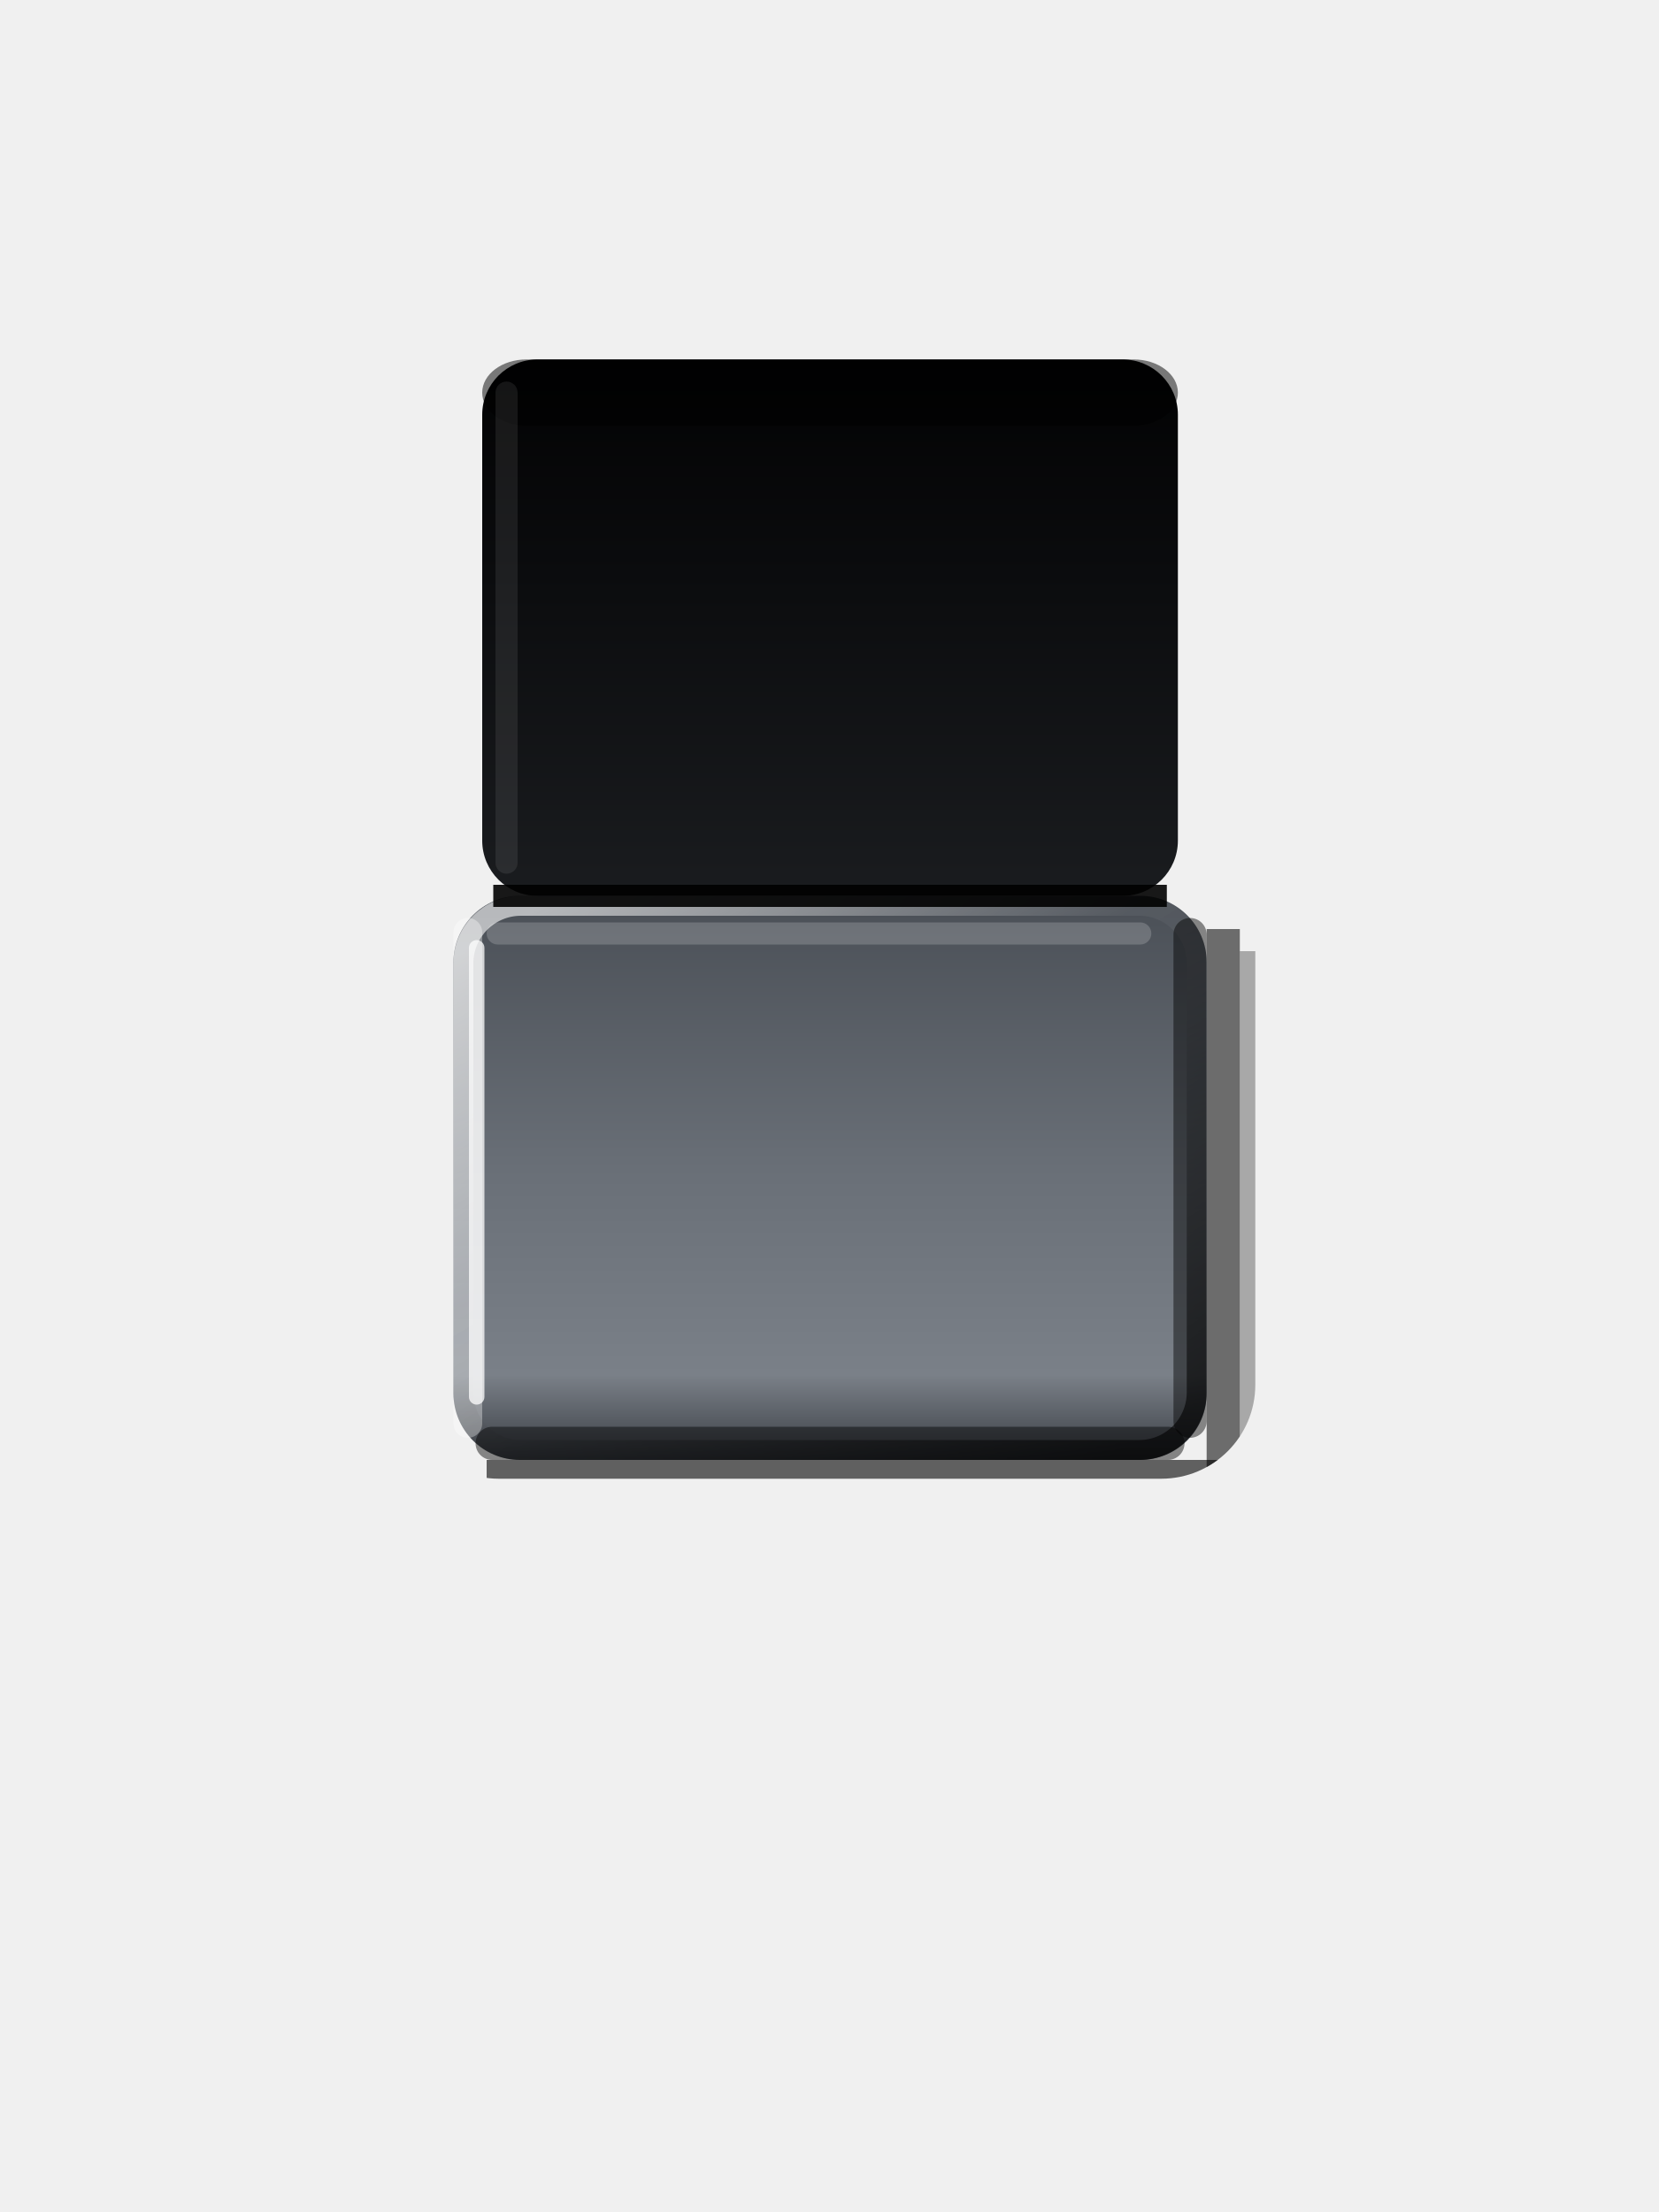
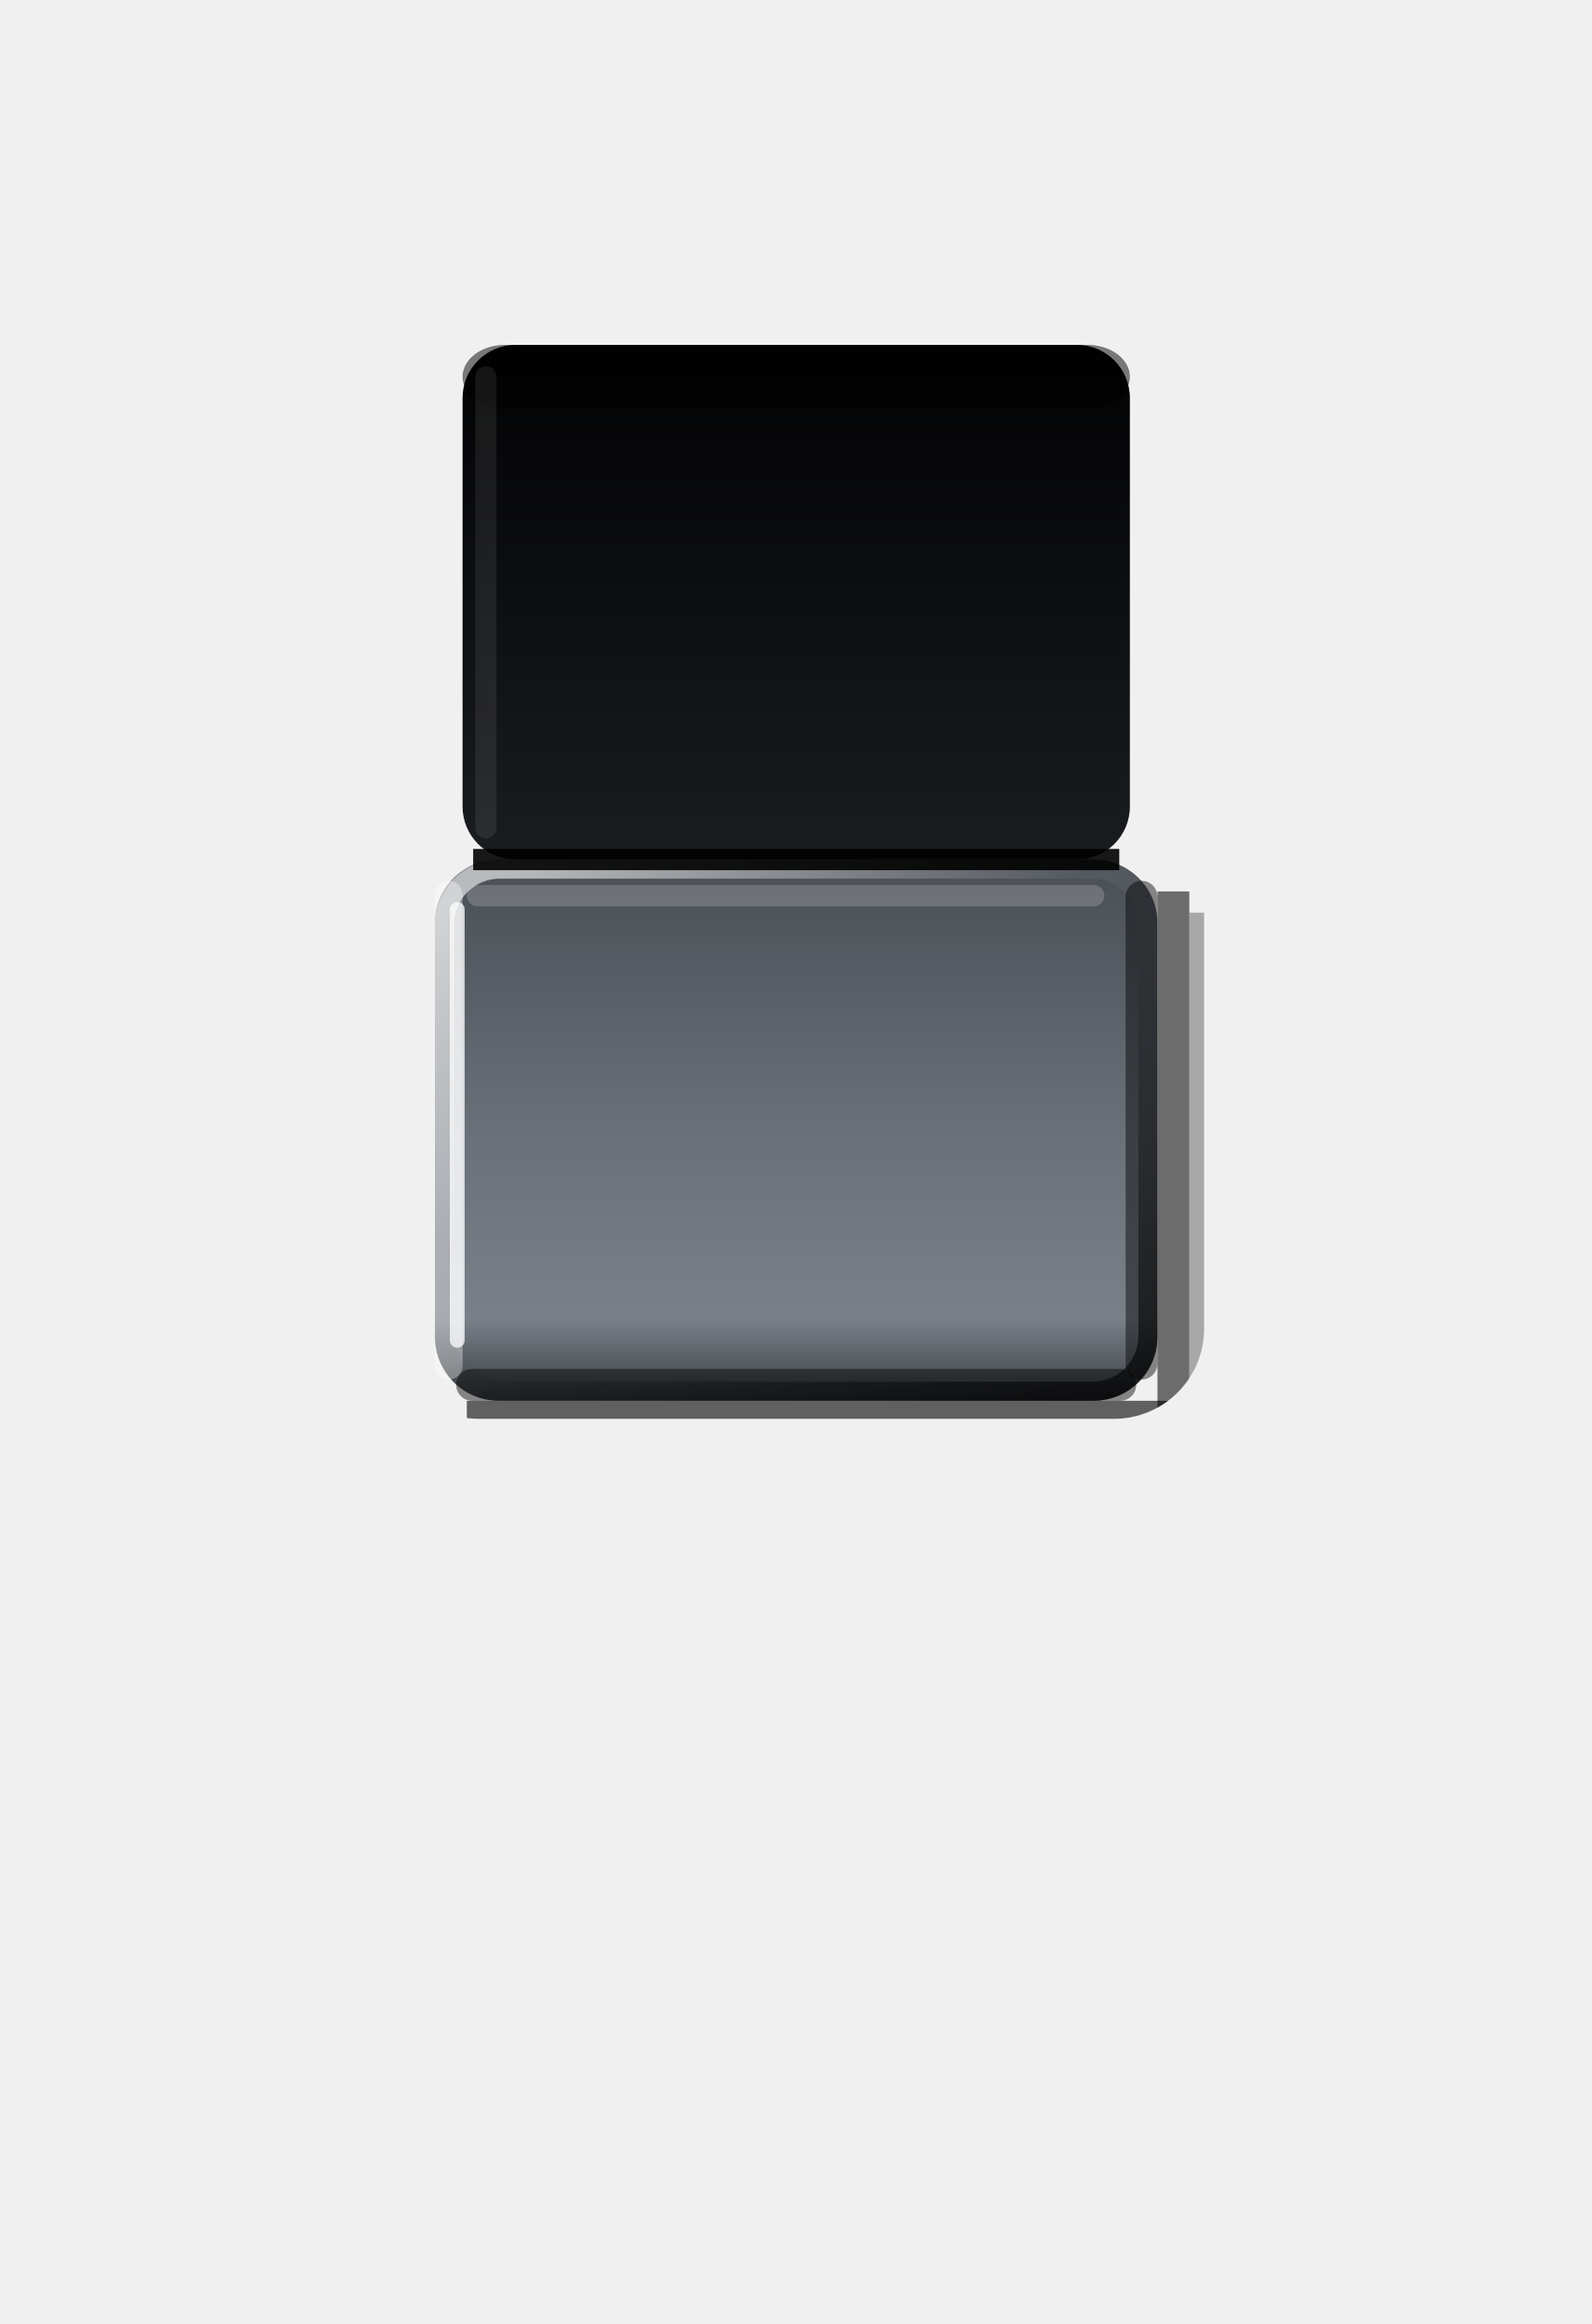
- <svg xmlns="http://www.w3.org/2000/svg" viewBox="0 0 150 200" width="150" height="200">
+ <svg xmlns="http://www.w3.org/2000/svg" viewBox="0 0 150 219" width="150" height="219">
  <defs>
    <linearGradient id="a" x1="0" y1="0" x2="0" y2="1">
      <stop offset="0" stop-color="#020203" />
      <stop offset="0.4" stop-color="#0B0C0E" />
      <stop offset="1" stop-color="#1A1C1F" />
    </linearGradient>
    <linearGradient id="b" x1="0" y1="0" x2="0" y2="1">
      <stop offset="0" stop-color="#4A4F56" />
      <stop offset="0.5" stop-color="#6A7078" />
      <stop offset="0.85" stop-color="#7A8088" />
      <stop offset="1" stop-color="#3A3E44" />
    </linearGradient>
    <linearGradient id="c" x1="0.1" y1="0" x2="0.9" y2="1">
      <stop offset="0" stop-color="#FFFFFF" stop-opacity="0.6" />
      <stop offset="0.4" stop-color="#FFFFFF" stop-opacity="0.05" />
      <stop offset="0.6" stop-color="#000" stop-opacity="0.1" />
      <stop offset="1" stop-color="#000" stop-opacity="0.6" />
    </linearGradient>
    <clipPath id="d">
      <rect x="36.6" y="28.3" width="76.9" height="105.4" rx="8.5" />
    </clipPath>
  </defs>
  <g clip-path="url(#d)">
    <rect x="109.1" y="84" width="3" height="51" rx="0" fill="#000" fill-opacity="0.55" />
    <rect x="112.1" y="86" width="2.5" height="51" rx="0" fill="#000" fill-opacity="0.3" />
    <rect x="44" y="132" width="68.1" height="3" rx="0" fill="#000" fill-opacity="0.6" />
    <rect x="45" y="135" width="68.1" height="2.5" rx="0" fill="#000" fill-opacity="0.3" />
  </g>
  <rect x="43.6" y="32.5" width="62.9" height="48.5" rx="5" fill="url(#a)" />
  <rect x="43.6" y="32.5" width="62.9" height="6" rx="4" fill="#000" fill-opacity="0.5" />
  <rect x="44.8" y="34.5" width="2" height="44.5" rx="1" fill="#FFFFFF" fill-opacity="0.08" />
  <rect x="41" y="81" width="68.1" height="51" rx="6" fill="url(#b)" />
  <rect x="41" y="83" width="2.6" height="47" rx="1.3" fill="#FFFFFF" fill-opacity="0.35" />
  <rect x="41.9" y="81.9" width="66.3" height="49.2" rx="5.2" fill="none" stroke="url(#c)" stroke-width="1.8" />
  <rect x="42.4" y="85" width="1.4" height="42" rx="0.7" fill="#FFFFFF" fill-opacity="0.75" />
  <rect x="106.1" y="83" width="3" height="47" rx="1.5" fill="#000" fill-opacity="0.45" />
  <rect x="43" y="129" width="64.1" height="3" rx="1.5" fill="#000" fill-opacity="0.45" />
  <rect x="44" y="83.4" width="60.1" height="2" rx="1" fill="#FFFFFF" fill-opacity="0.18" />
  <line x1="44.6" y1="81" x2="105.5" y2="81" stroke="#000" stroke-opacity="0.9" stroke-width="2" />
</svg>
